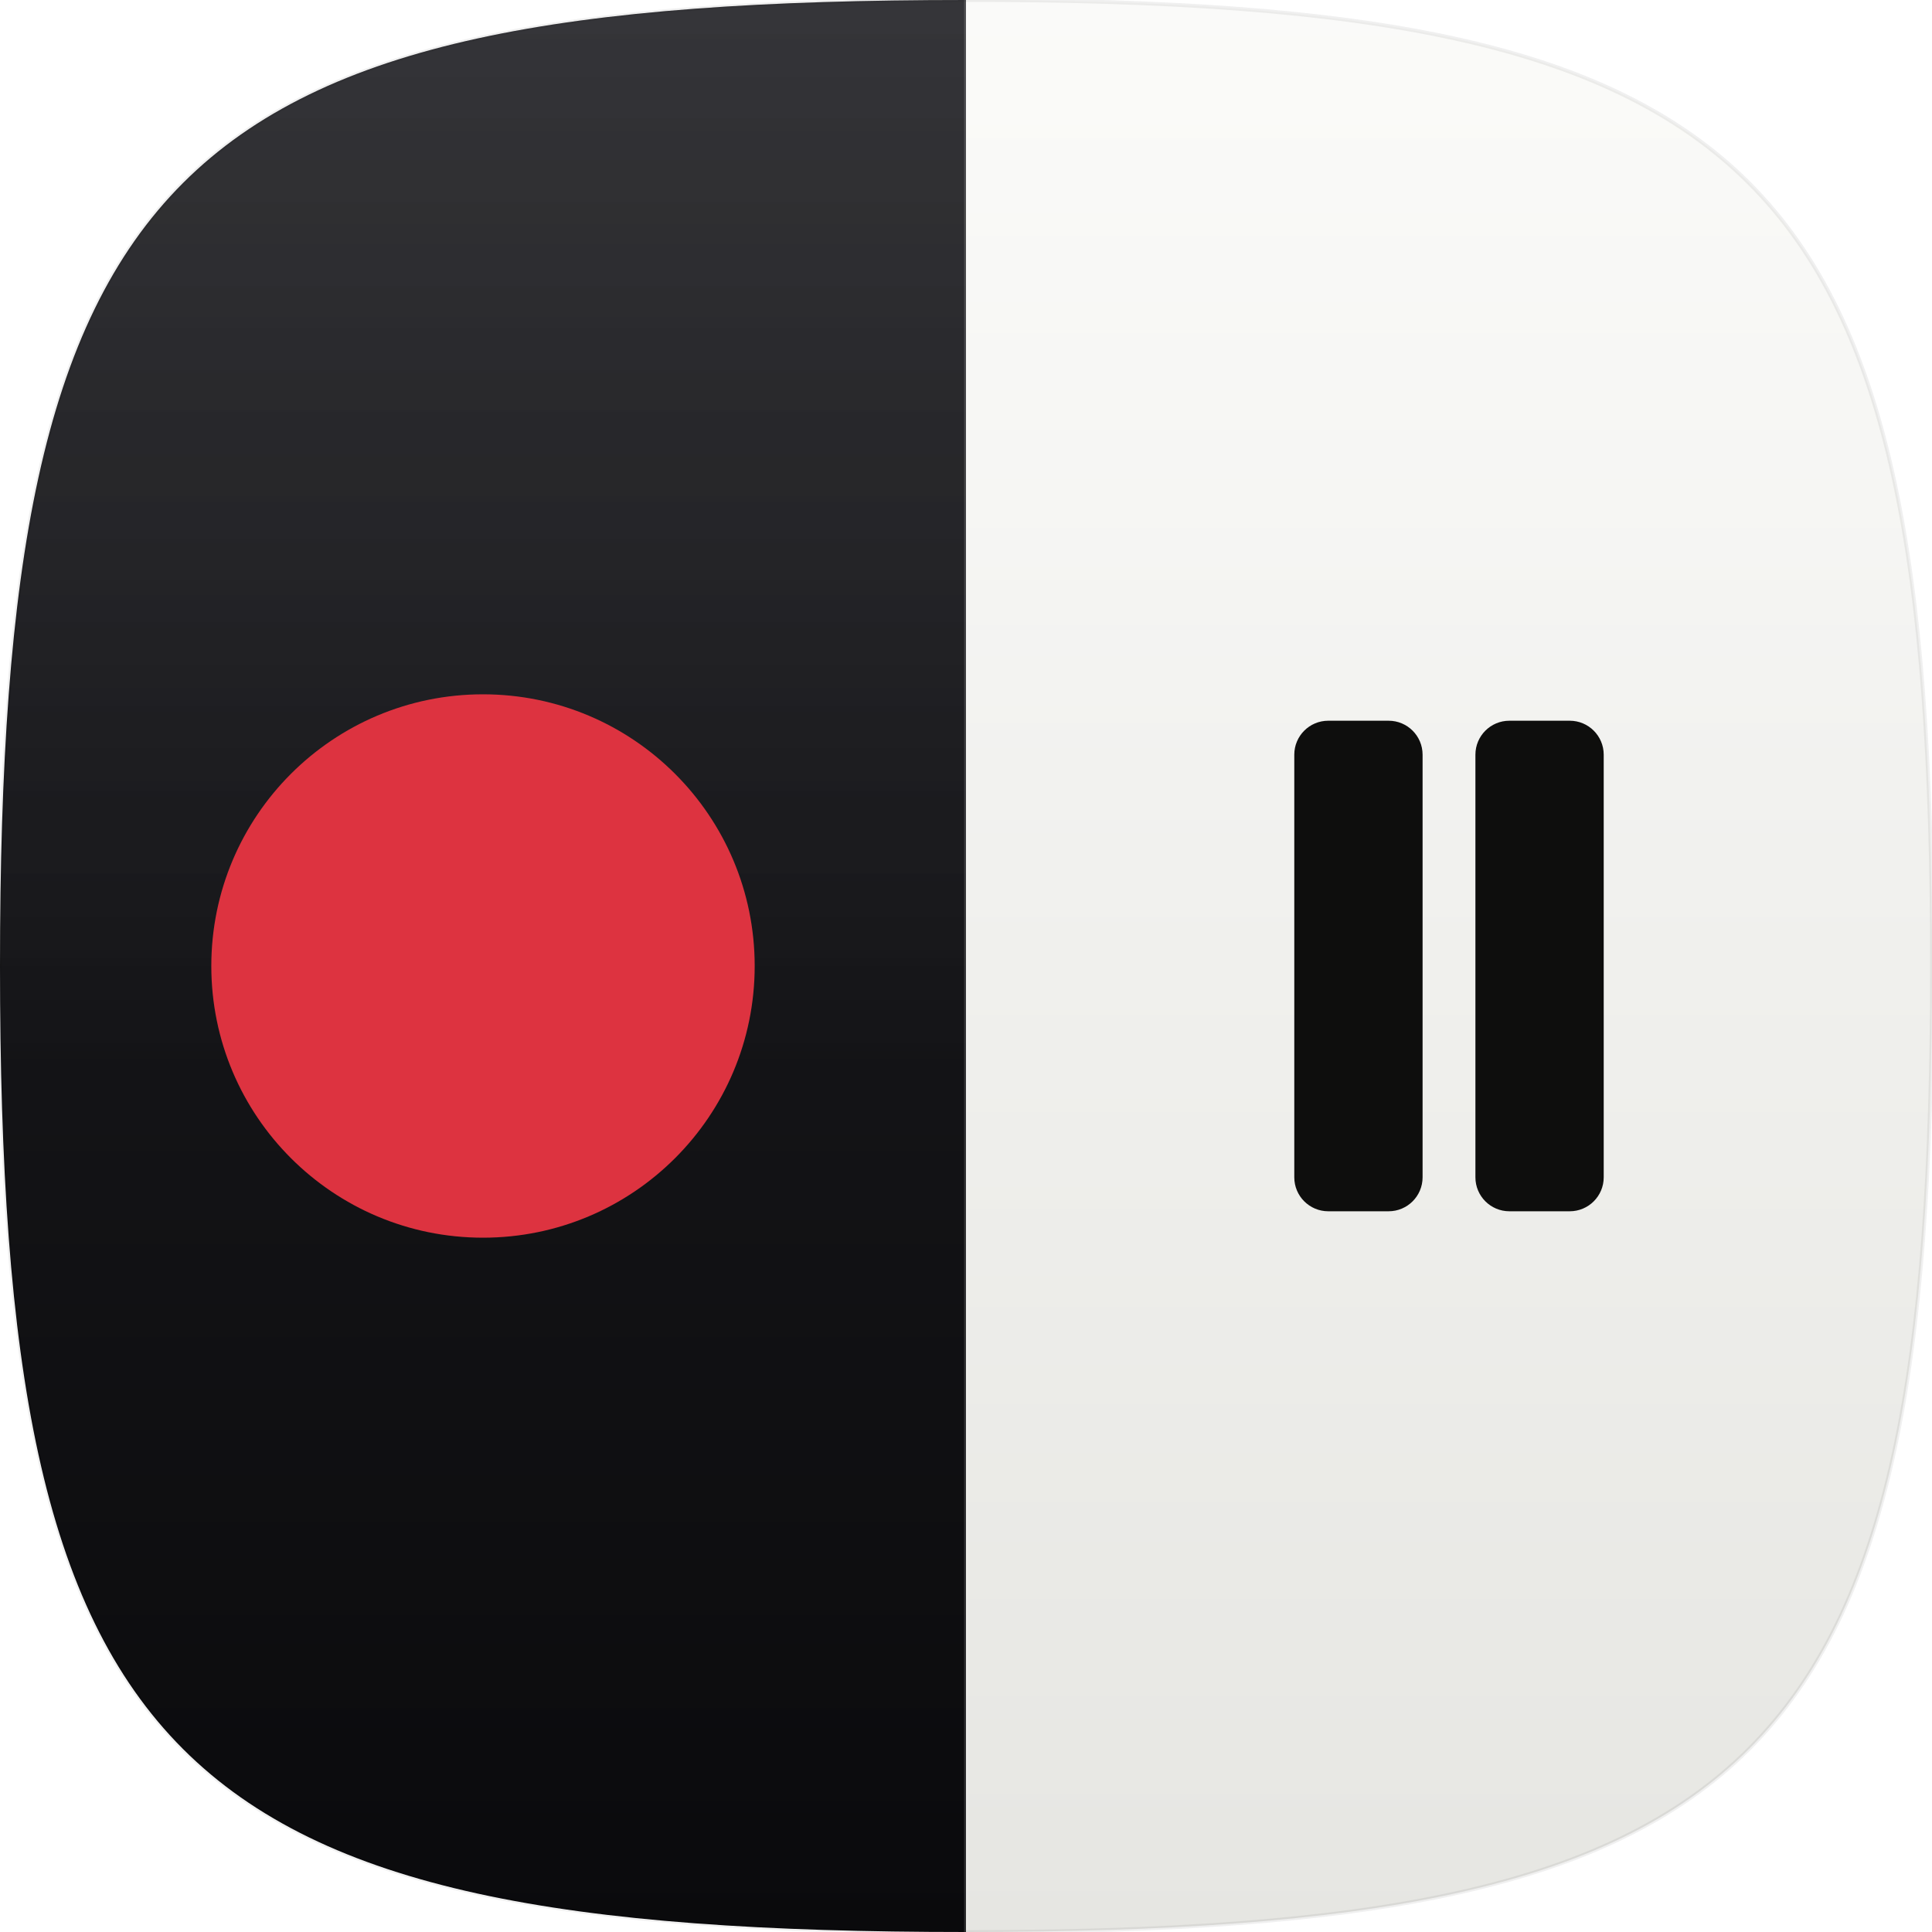
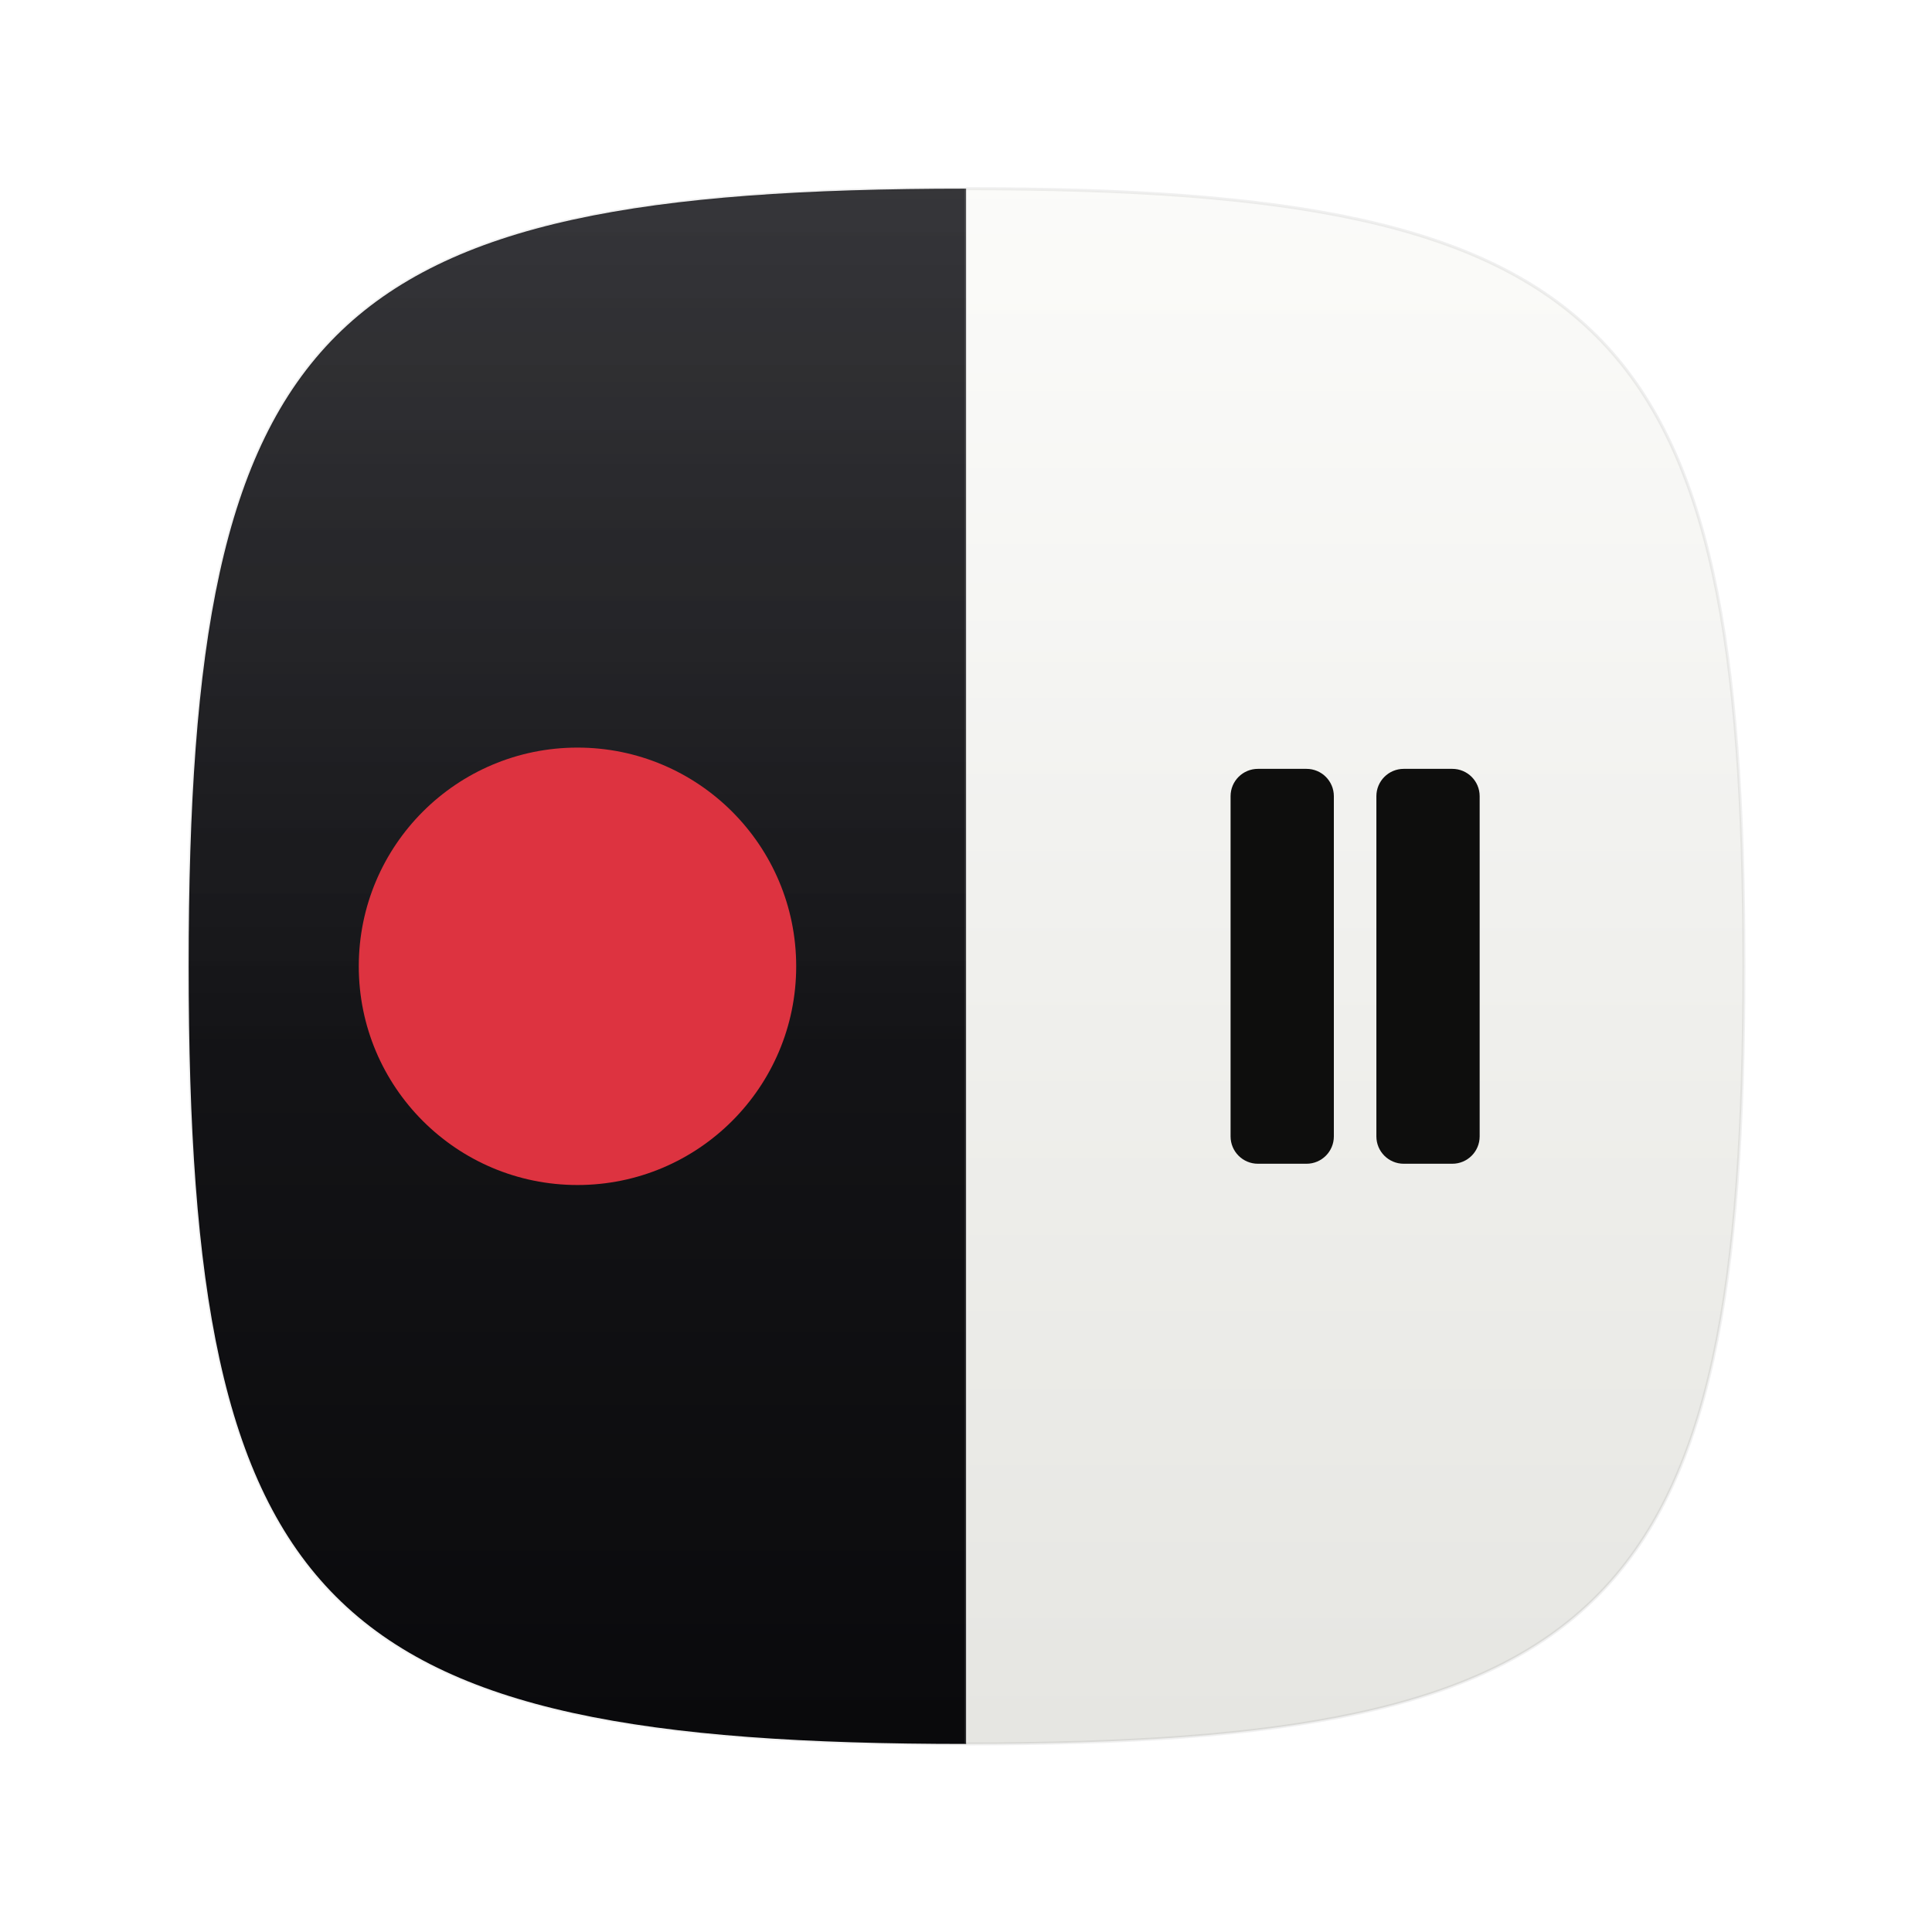
<svg xmlns="http://www.w3.org/2000/svg" viewBox="0 0 1024 1024" width="1024" height="1024">
  <defs>
    <linearGradient id="dark" x1="0" y1="0" x2="0" y2="1">
      <stop offset="0" stop-color="#1f1f23" />
      <stop offset="1" stop-color="#0a0a0c" />
    </linearGradient>
    <linearGradient id="light" x1="0" y1="0" x2="0" y2="1">
      <stop offset="0" stop-color="#fafaf8" />
      <stop offset="1" stop-color="#e6e6e2" />
    </linearGradient>
    <linearGradient id="gloss" x1="0" y1="0" x2="0" y2="1">
      <stop offset="0" stop-color="rgba(255,255,255,0.10)" />
      <stop offset="0.55" stop-color="rgba(255,255,255,0)" />
    </linearGradient>
    <clipPath id="squircle">
      <path d="M512 1024c-424 0-512-88-512-512S88 0 512 0s512 88 512 512-88 512-512 512Z" />
    </clipPath>
  </defs>
-   <g clip-path="url(#squircle)">
-     <rect x="0" width="512" height="1024" fill="url(#dark)" />
-     <rect x="512" width="512" height="1024" fill="url(#light)" />
-     <rect width="1024" height="1024" fill="url(#gloss)" />
-     <line x1="512" y1="0" x2="512" y2="1024" stroke="rgba(255,255,255,0.14)" stroke-width="2" />
-     <circle cx="256" cy="512" r="144" fill="#dd3340" />
-     <rect x="686" y="382" width="68" height="260" rx="18" fill="#0e0e0d" />
-     <rect x="782" y="382" width="68" height="260" rx="18" fill="#0e0e0d" />
+   <g transform="translate(100 100) scale(0.805)">
+     <g clip-path="url(#squircle)">
+       <rect x="0" width="512" height="1024" fill="url(#dark)" />
+       <rect x="512" width="512" height="1024" fill="url(#light)" />
+       <rect width="1024" height="1024" fill="url(#gloss)" />
+       <line x1="512" y1="0" x2="512" y2="1024" stroke="rgba(255,255,255,0.14)" stroke-width="2" />
+       <circle cx="256" cy="512" r="144" fill="#dd3340" />
+       <rect x="686" y="382" width="68" height="260" rx="18" fill="#0e0e0d" />
+       <rect x="782" y="382" width="68" height="260" rx="18" fill="#0e0e0d" />
+     </g>
+     <path d="M512 1024c-424 0-512-88-512-512S88 0 512 0s512 88 512 512-88 512-512 512Z" fill="none" stroke="rgba(0,0,0,0.06)" stroke-width="2" />
  </g>
-   <path d="M512 1024c-424 0-512-88-512-512S88 0 512 0s512 88 512 512-88 512-512 512Z" fill="none" stroke="rgba(0,0,0,0.06)" stroke-width="2" />
</svg>
